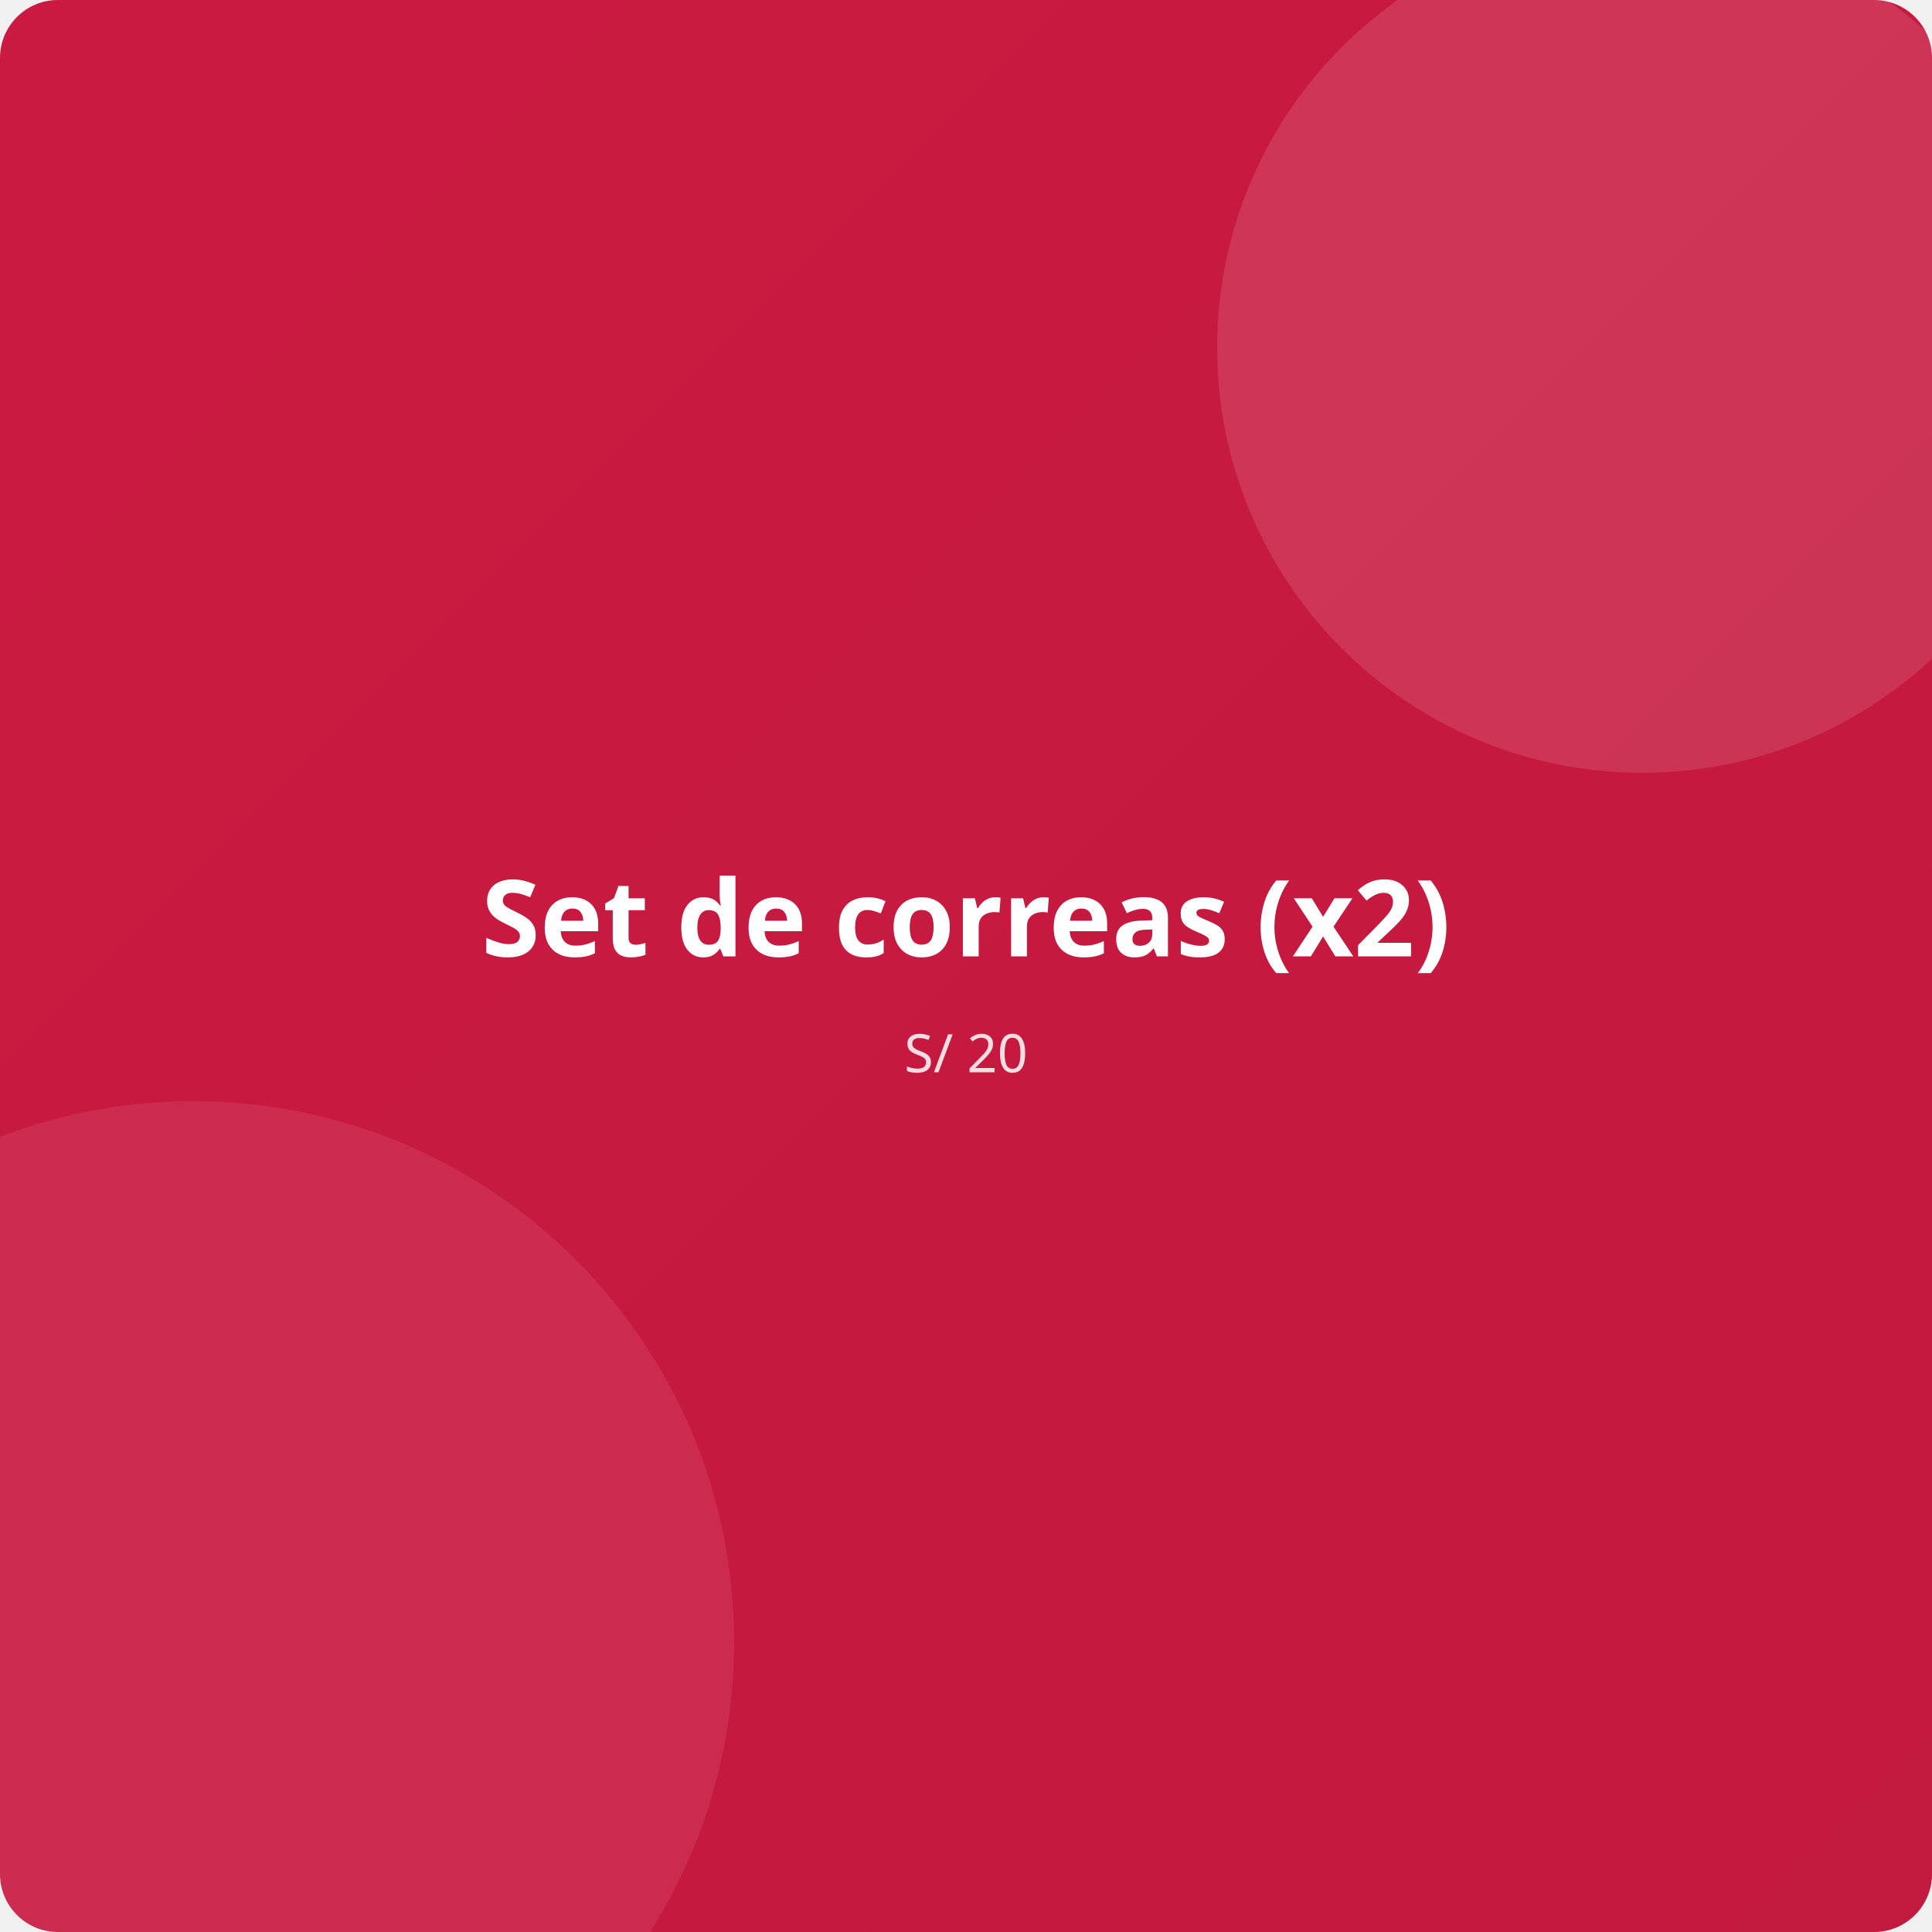
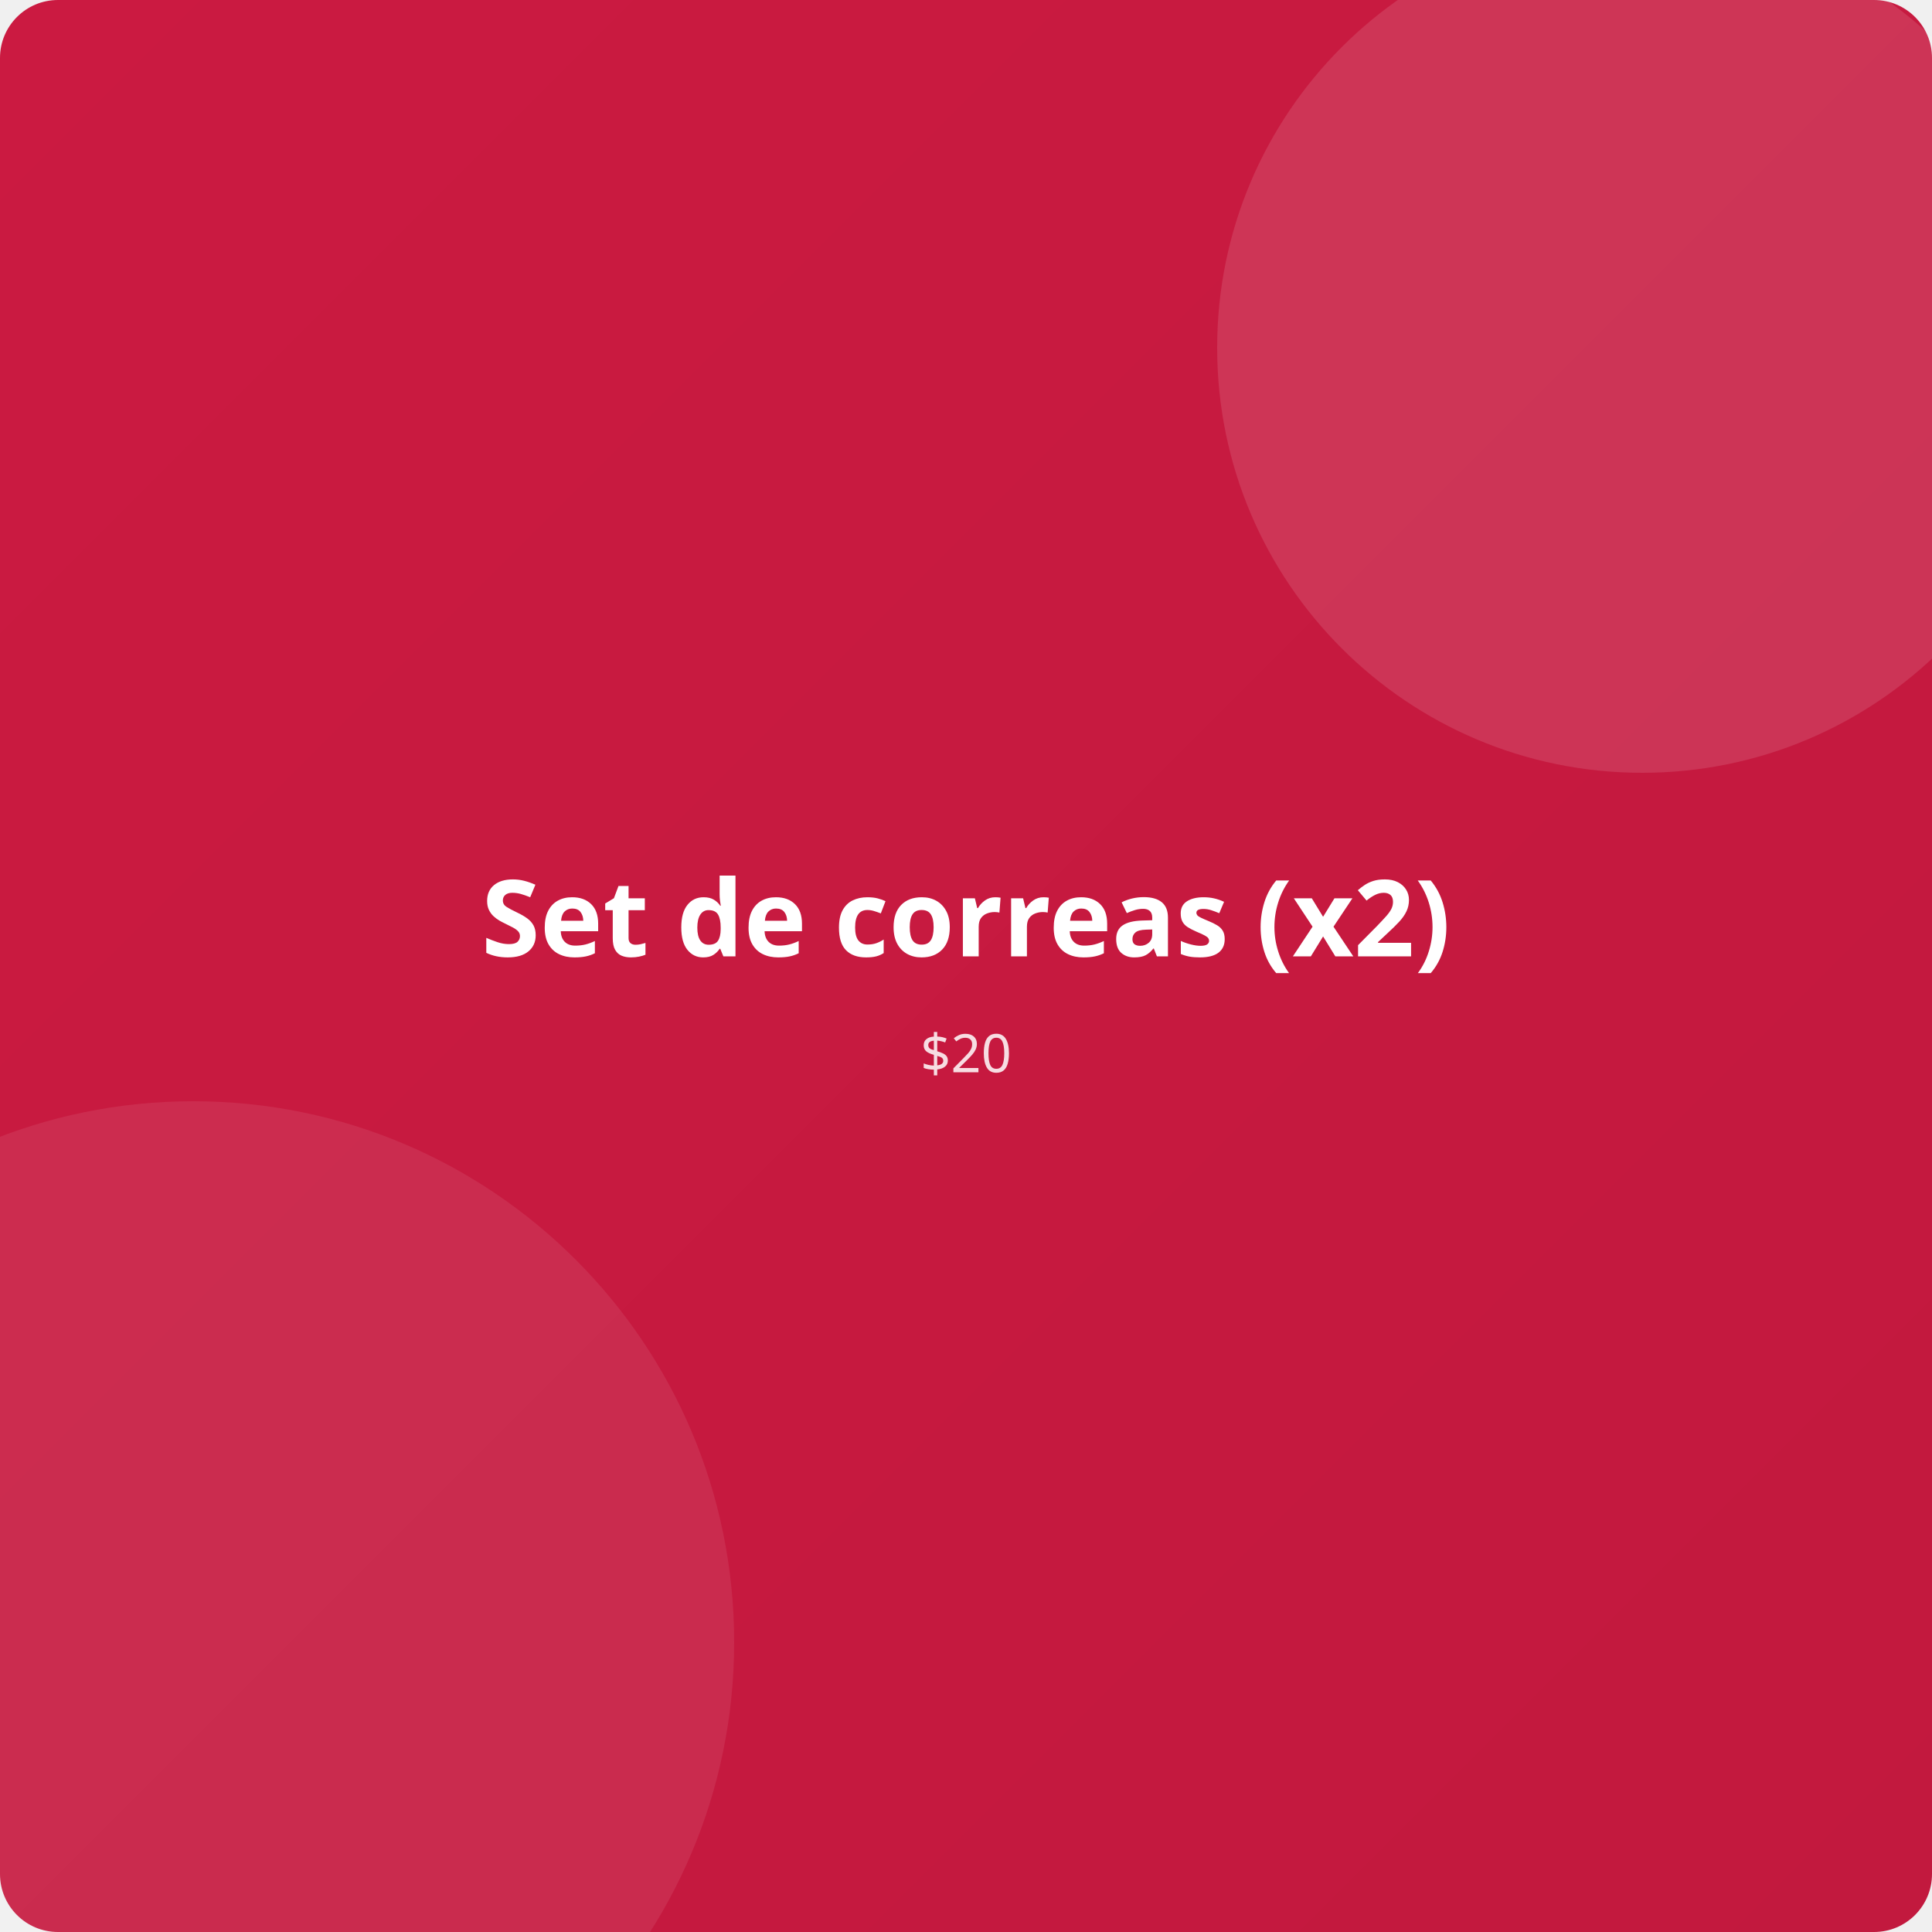
<svg xmlns="http://www.w3.org/2000/svg" width="800" height="800" viewBox="0 0 800 800">
  <defs>
-     <linearGradient id="g8n9ly" x1="0%" y1="0%" x2="100%" y2="100%">
+     <linearGradient id="g5rqj9" x1="0%" y1="0%" x2="100%" y2="100%">
      <stop offset="0%" stop-color="#cb1a41" />
      <stop offset="100%" stop-color="#c2193e" />
    </linearGradient>
  </defs>
-   <rect width="800" height="800" rx="24" fill="url(#g8n9ly)" />
+   <rect width="800" height="800" rx="24" fill="url(#g5rqj9)" />
  <circle cx="680" cy="144" r="176" fill="#ffffff" opacity="0.12" />
  <circle cx="80" cy="680" r="224" fill="#ffffff" opacity="0.08" />
  <text x="50%" y="396" text-anchor="middle" font-family="system-ui, sans-serif" font-size="44" font-weight="700" fill="#ffffff">Set de correas (x2)</text>
-   <text x="50%" y="444" text-anchor="middle" font-family="system-ui, sans-serif" font-size="22" fill="#ffffff" opacity="0.85">S/ 20</text>
+   <text x="50%" y="444" text-anchor="middle" font-family="system-ui, sans-serif" font-size="22" fill="#ffffff" opacity="0.85">$20</text>
</svg>
